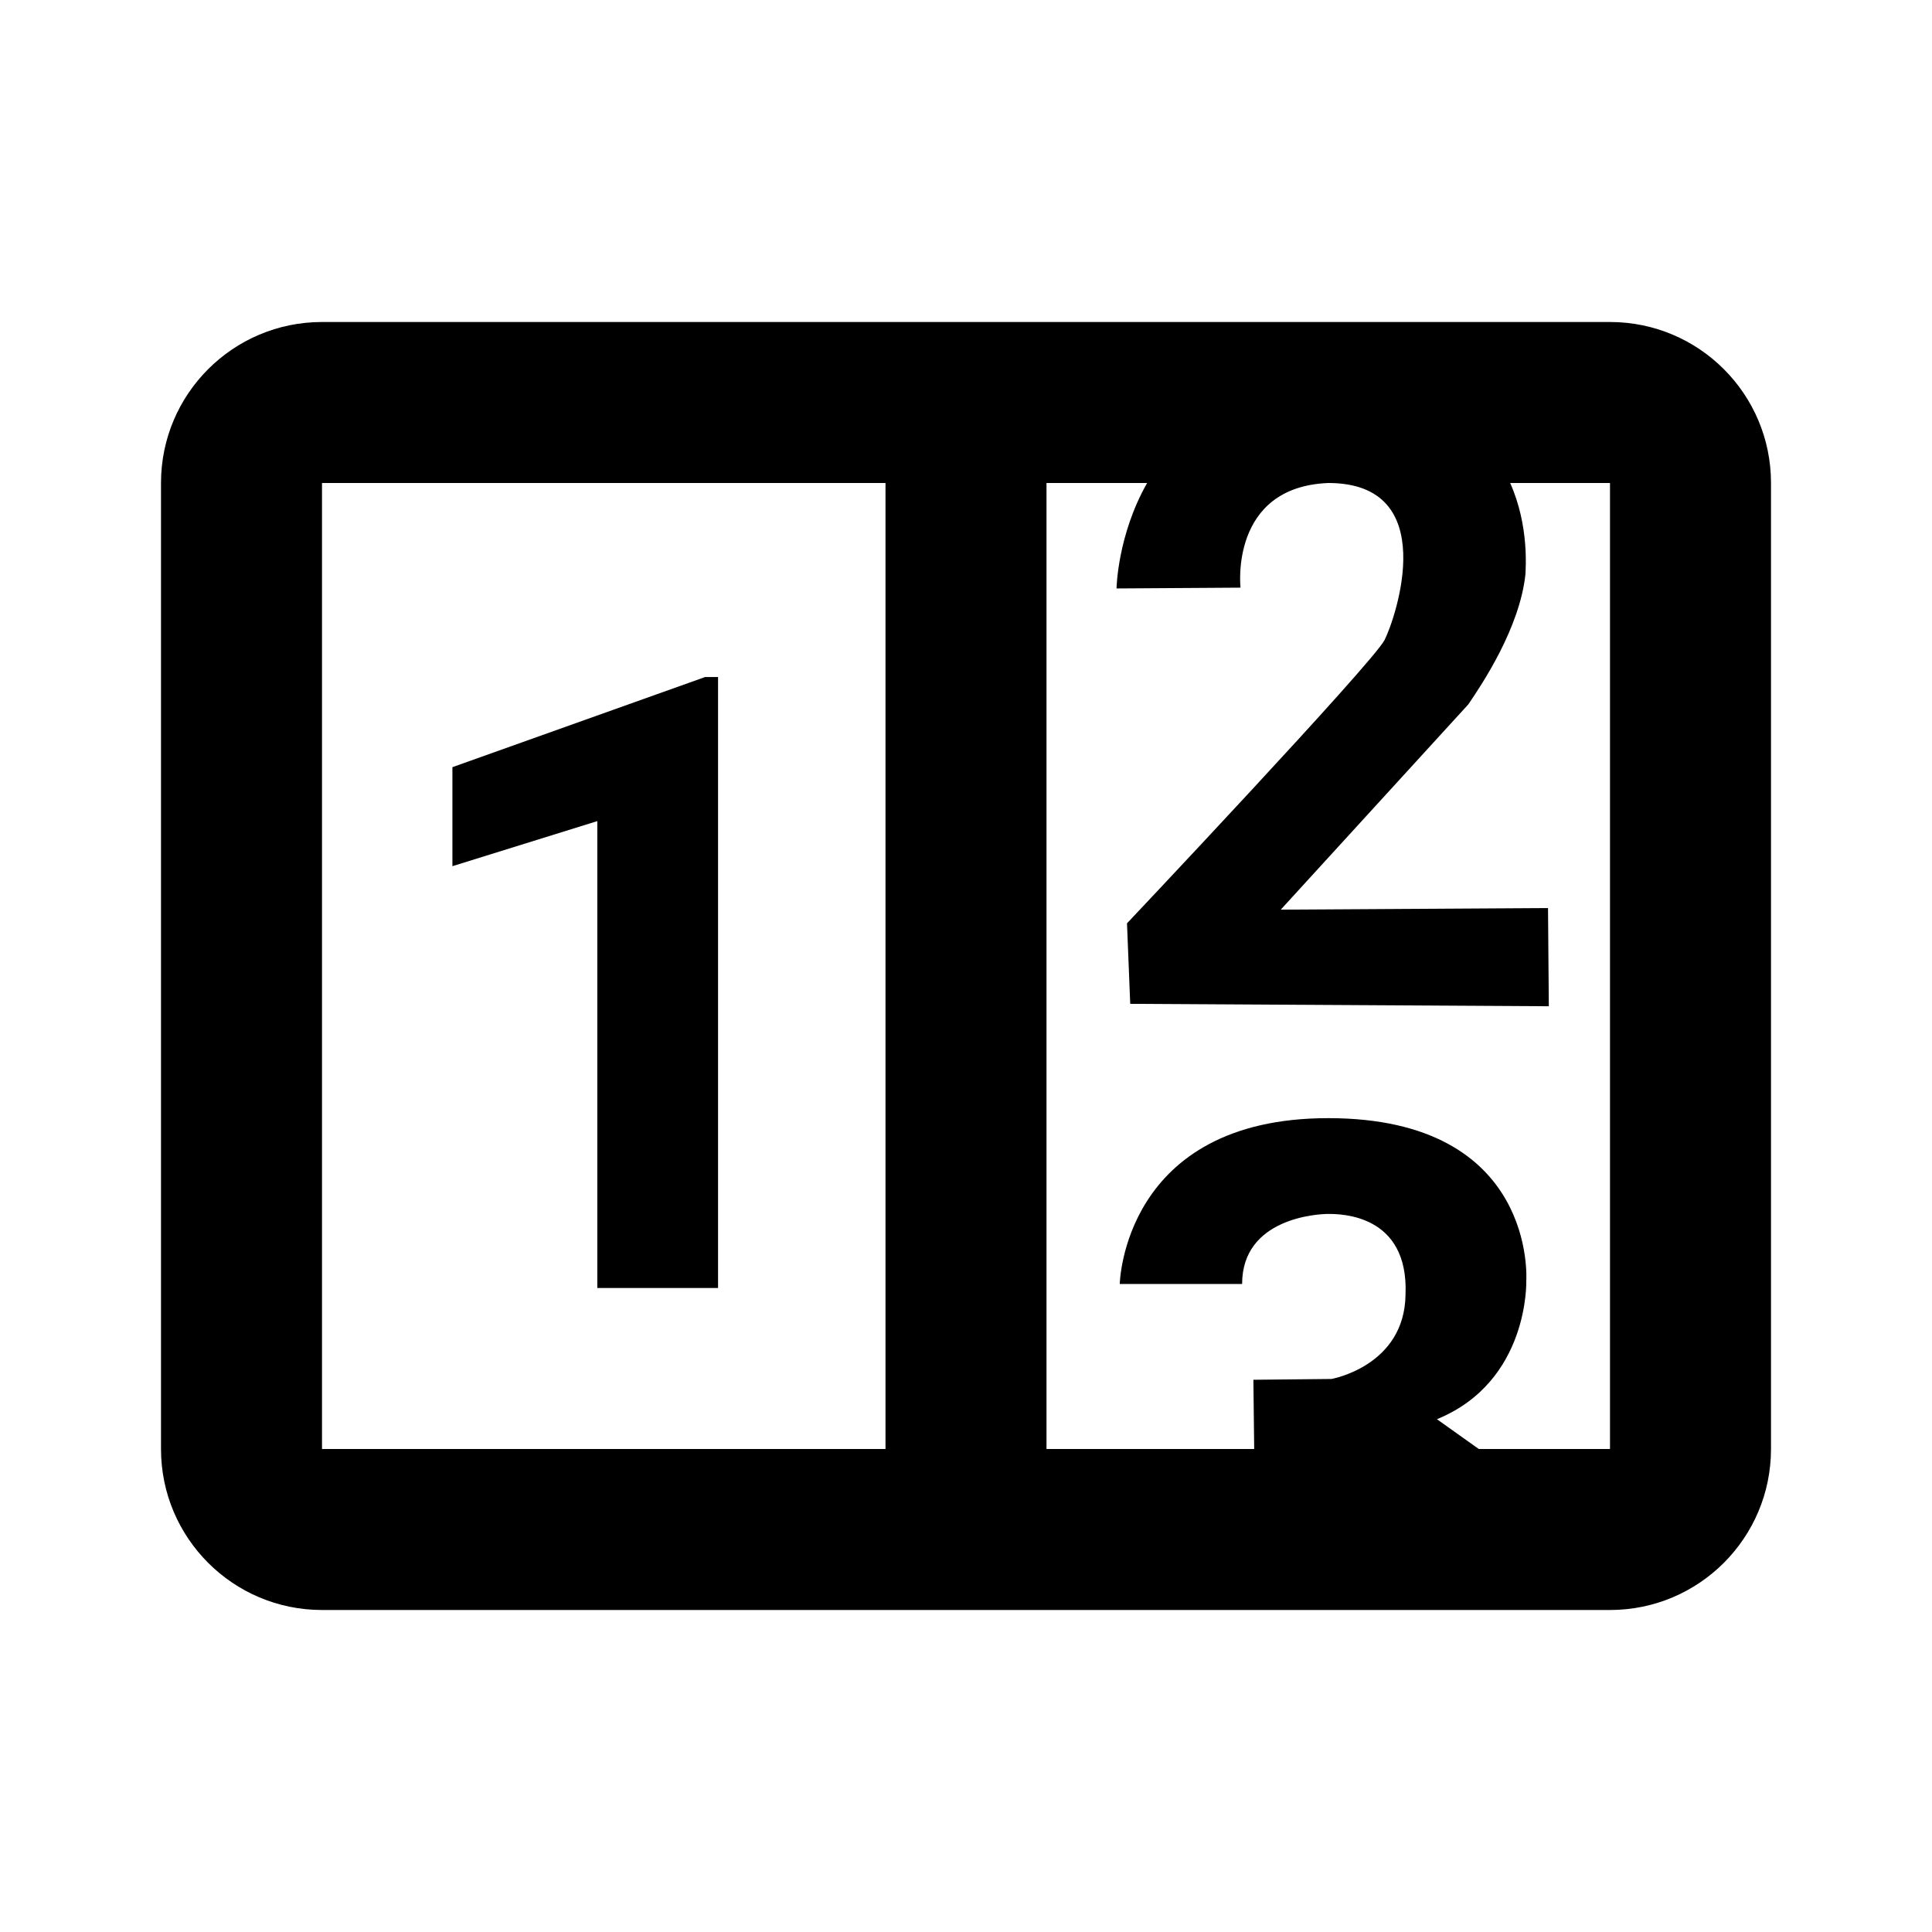
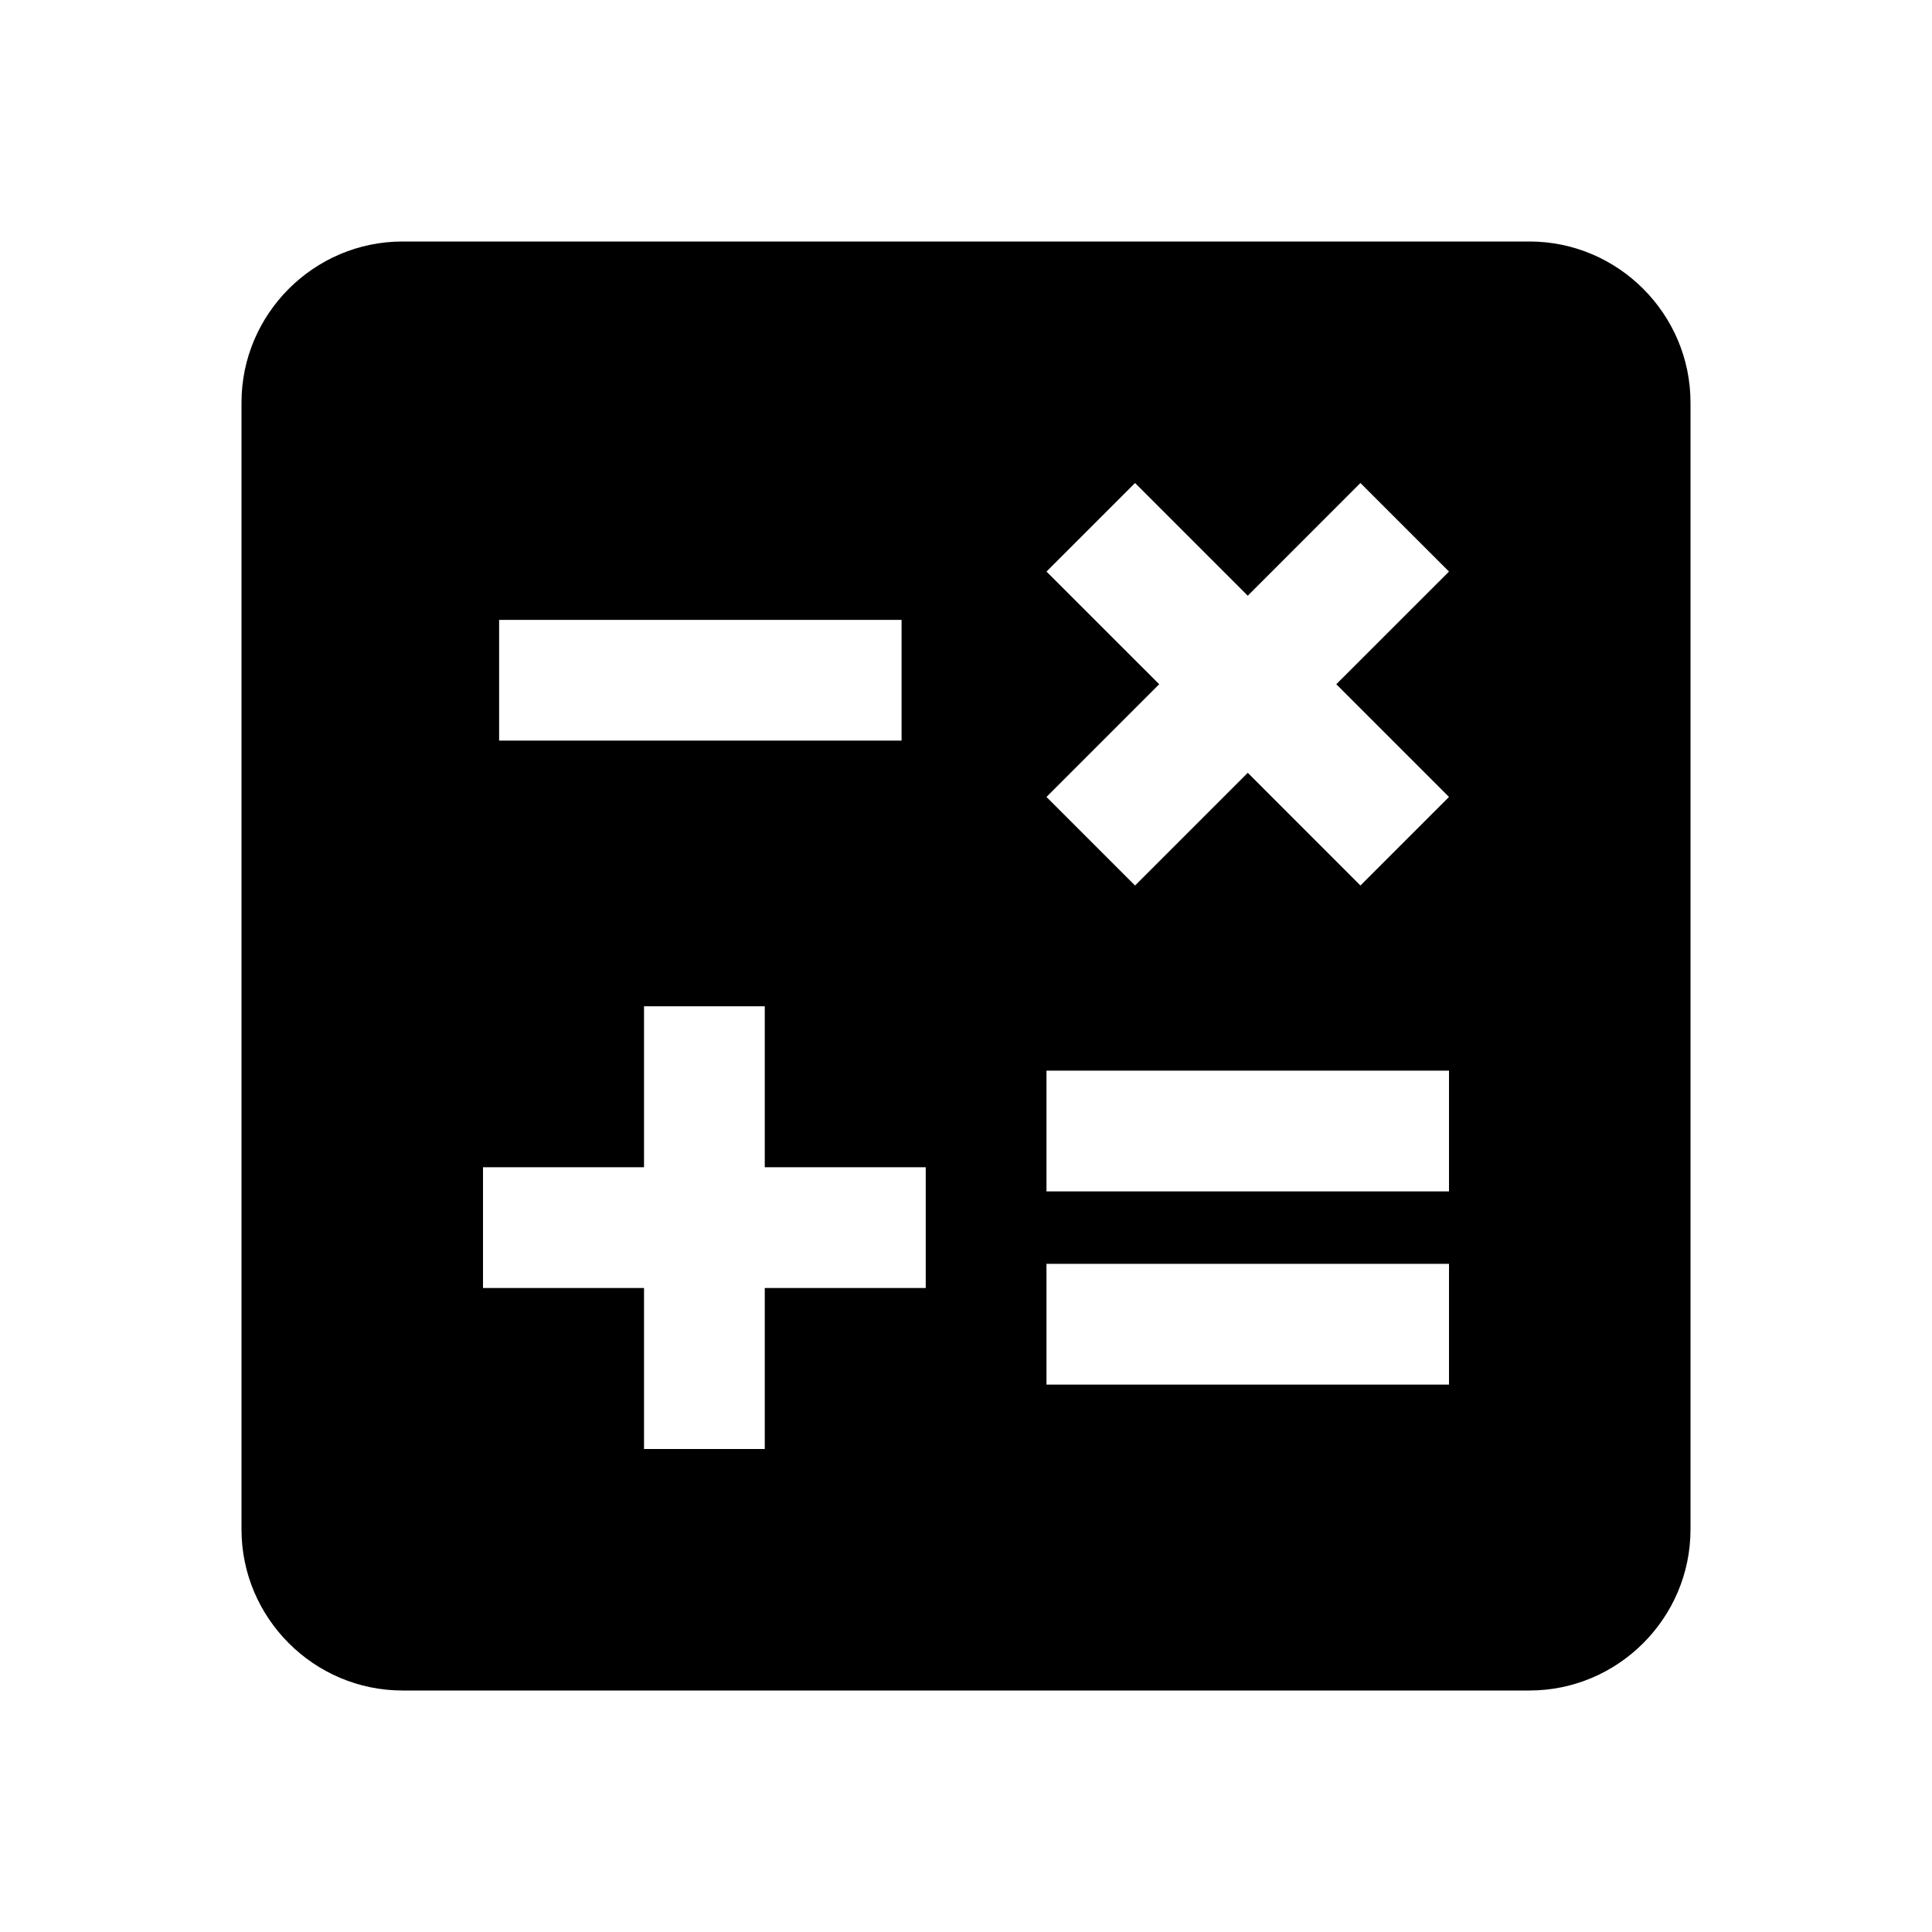
- <svg xmlns="http://www.w3.org/2000/svg" fill="currentColor" viewBox="0 0 24 24">
-   <path d="M4,4H20A2,2 0 0,1 22,6V18A2,2 0 0,1 20,20H4A2,2 0 0,1 2,18V6A2,2 0 0,1 4,4M4,6V18H11V6H4M20,18V6H18.76C19,6.54 18.95,7.07 18.95,7.13C18.88,7.8 18.41,8.5 18.24,8.75L15.91,11.3L19.23,11.28L19.24,12.5L14.04,12.47L14,11.47C14,11.47 17.05,8.24 17.2,7.95C17.34,7.67 17.91,6 16.5,6C15.27,6.05 15.41,7.3 15.41,7.3L13.87,7.31C13.87,7.31 13.88,6.65 14.25,6H13V18H15.58L15.57,17.14L16.54,17.13C16.54,17.13 17.45,16.97 17.46,16.08C17.5,15.08 16.65,15.08 16.5,15.08C16.37,15.08 15.43,15.13 15.43,15.95H13.91C13.91,15.95 13.95,13.89 16.5,13.89C19.1,13.89 18.96,15.91 18.96,15.91C18.96,15.91 19,17.16 17.85,17.63L18.37,18H20M8.92,16H7.42V10.2L5.62,10.76V9.53L8.76,8.41H8.92V16Z" />
+ <svg xmlns="http://www.w3.org/2000/svg" width="32" height="32" viewBox="0 0 32 32">
+   <path d="M25.333 4H6.667C5.2 4 4 5.2 4 6.667V25.333C4 26.8 5.2 28 6.667 28H25.333C26.8 28 28 26.8 28 25.333V6.667C28 5.2 26.8 4 25.333 4ZM17.333 9.467L18.8 8L20.667 9.867L22.533 8L24 9.467L22.133 11.333L24 13.2L22.533 14.667L20.667 12.8L18.8 14.667L17.333 13.2L19.2 11.333L17.333 9.467ZM8.267 10.267H14.933V12.267H8.267V10.267ZM15.333 21.333H12.667V24H10.667V21.333H8V19.333H10.667V16.667H12.667V19.333H15.333V21.333ZM24 22.933H17.333V20.933H24V22.933ZM24 19.733H17.333V17.733H24V19.733Z" fill="currentColor" />
</svg>
